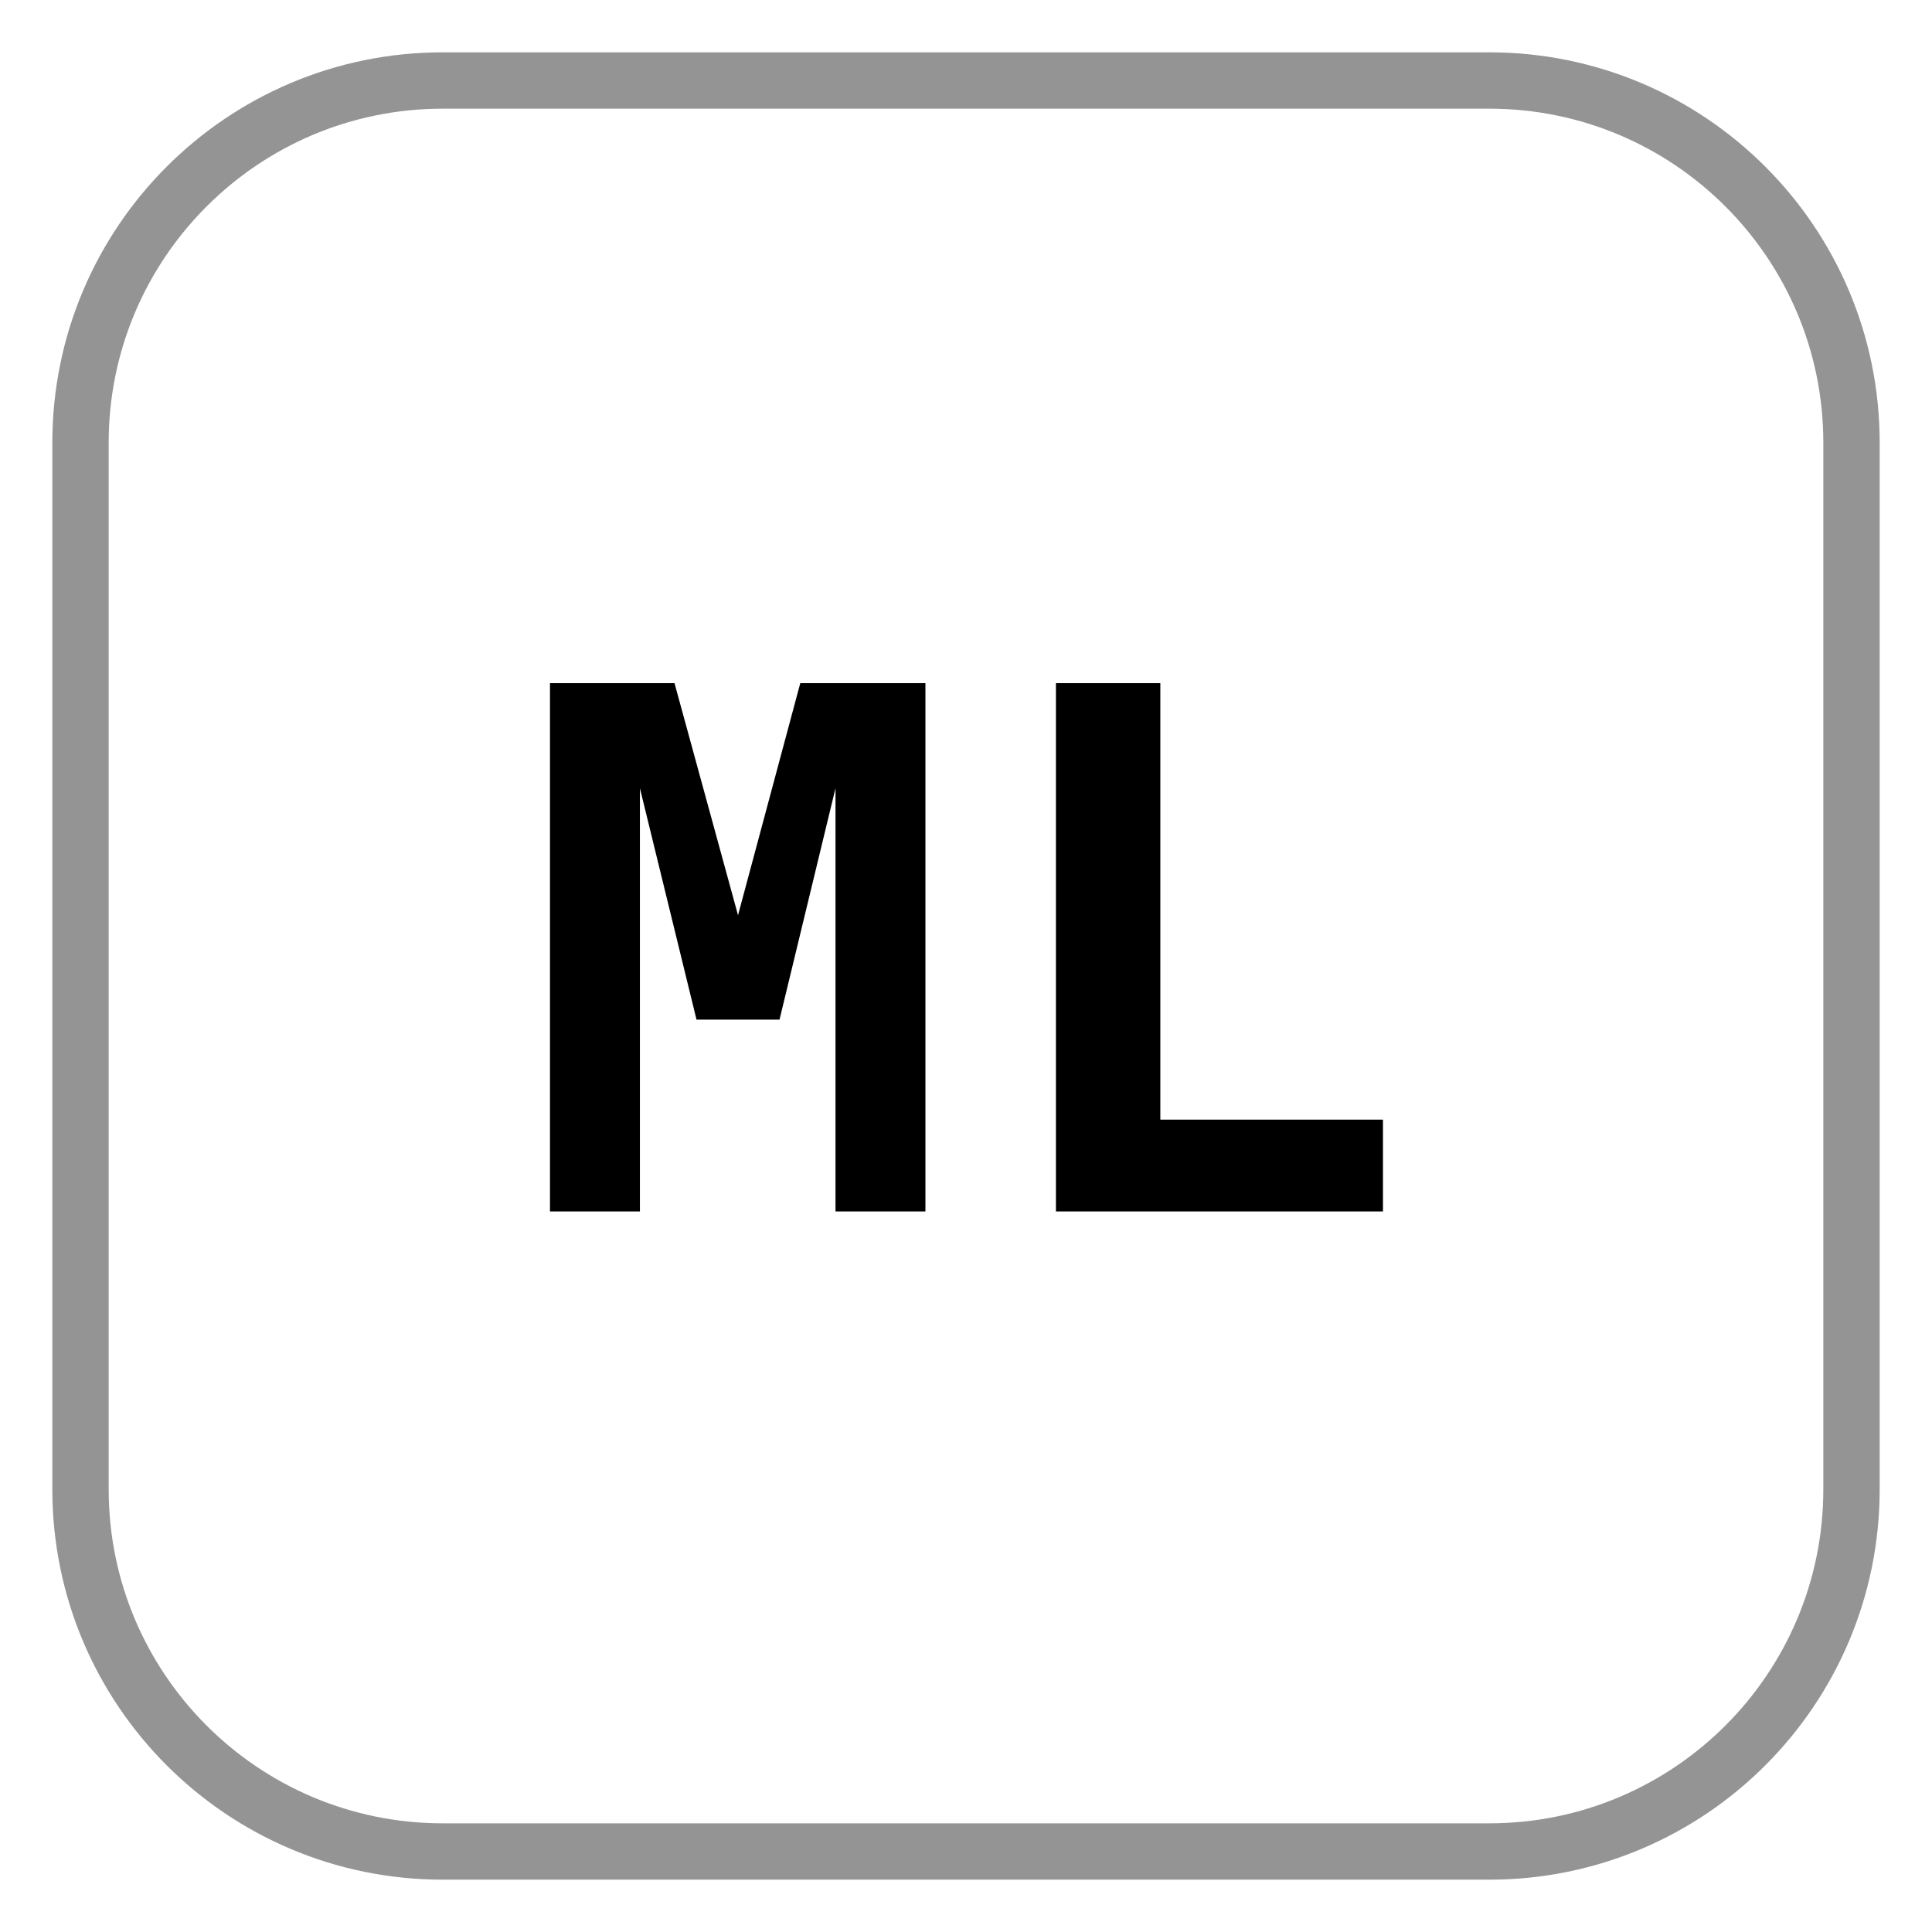
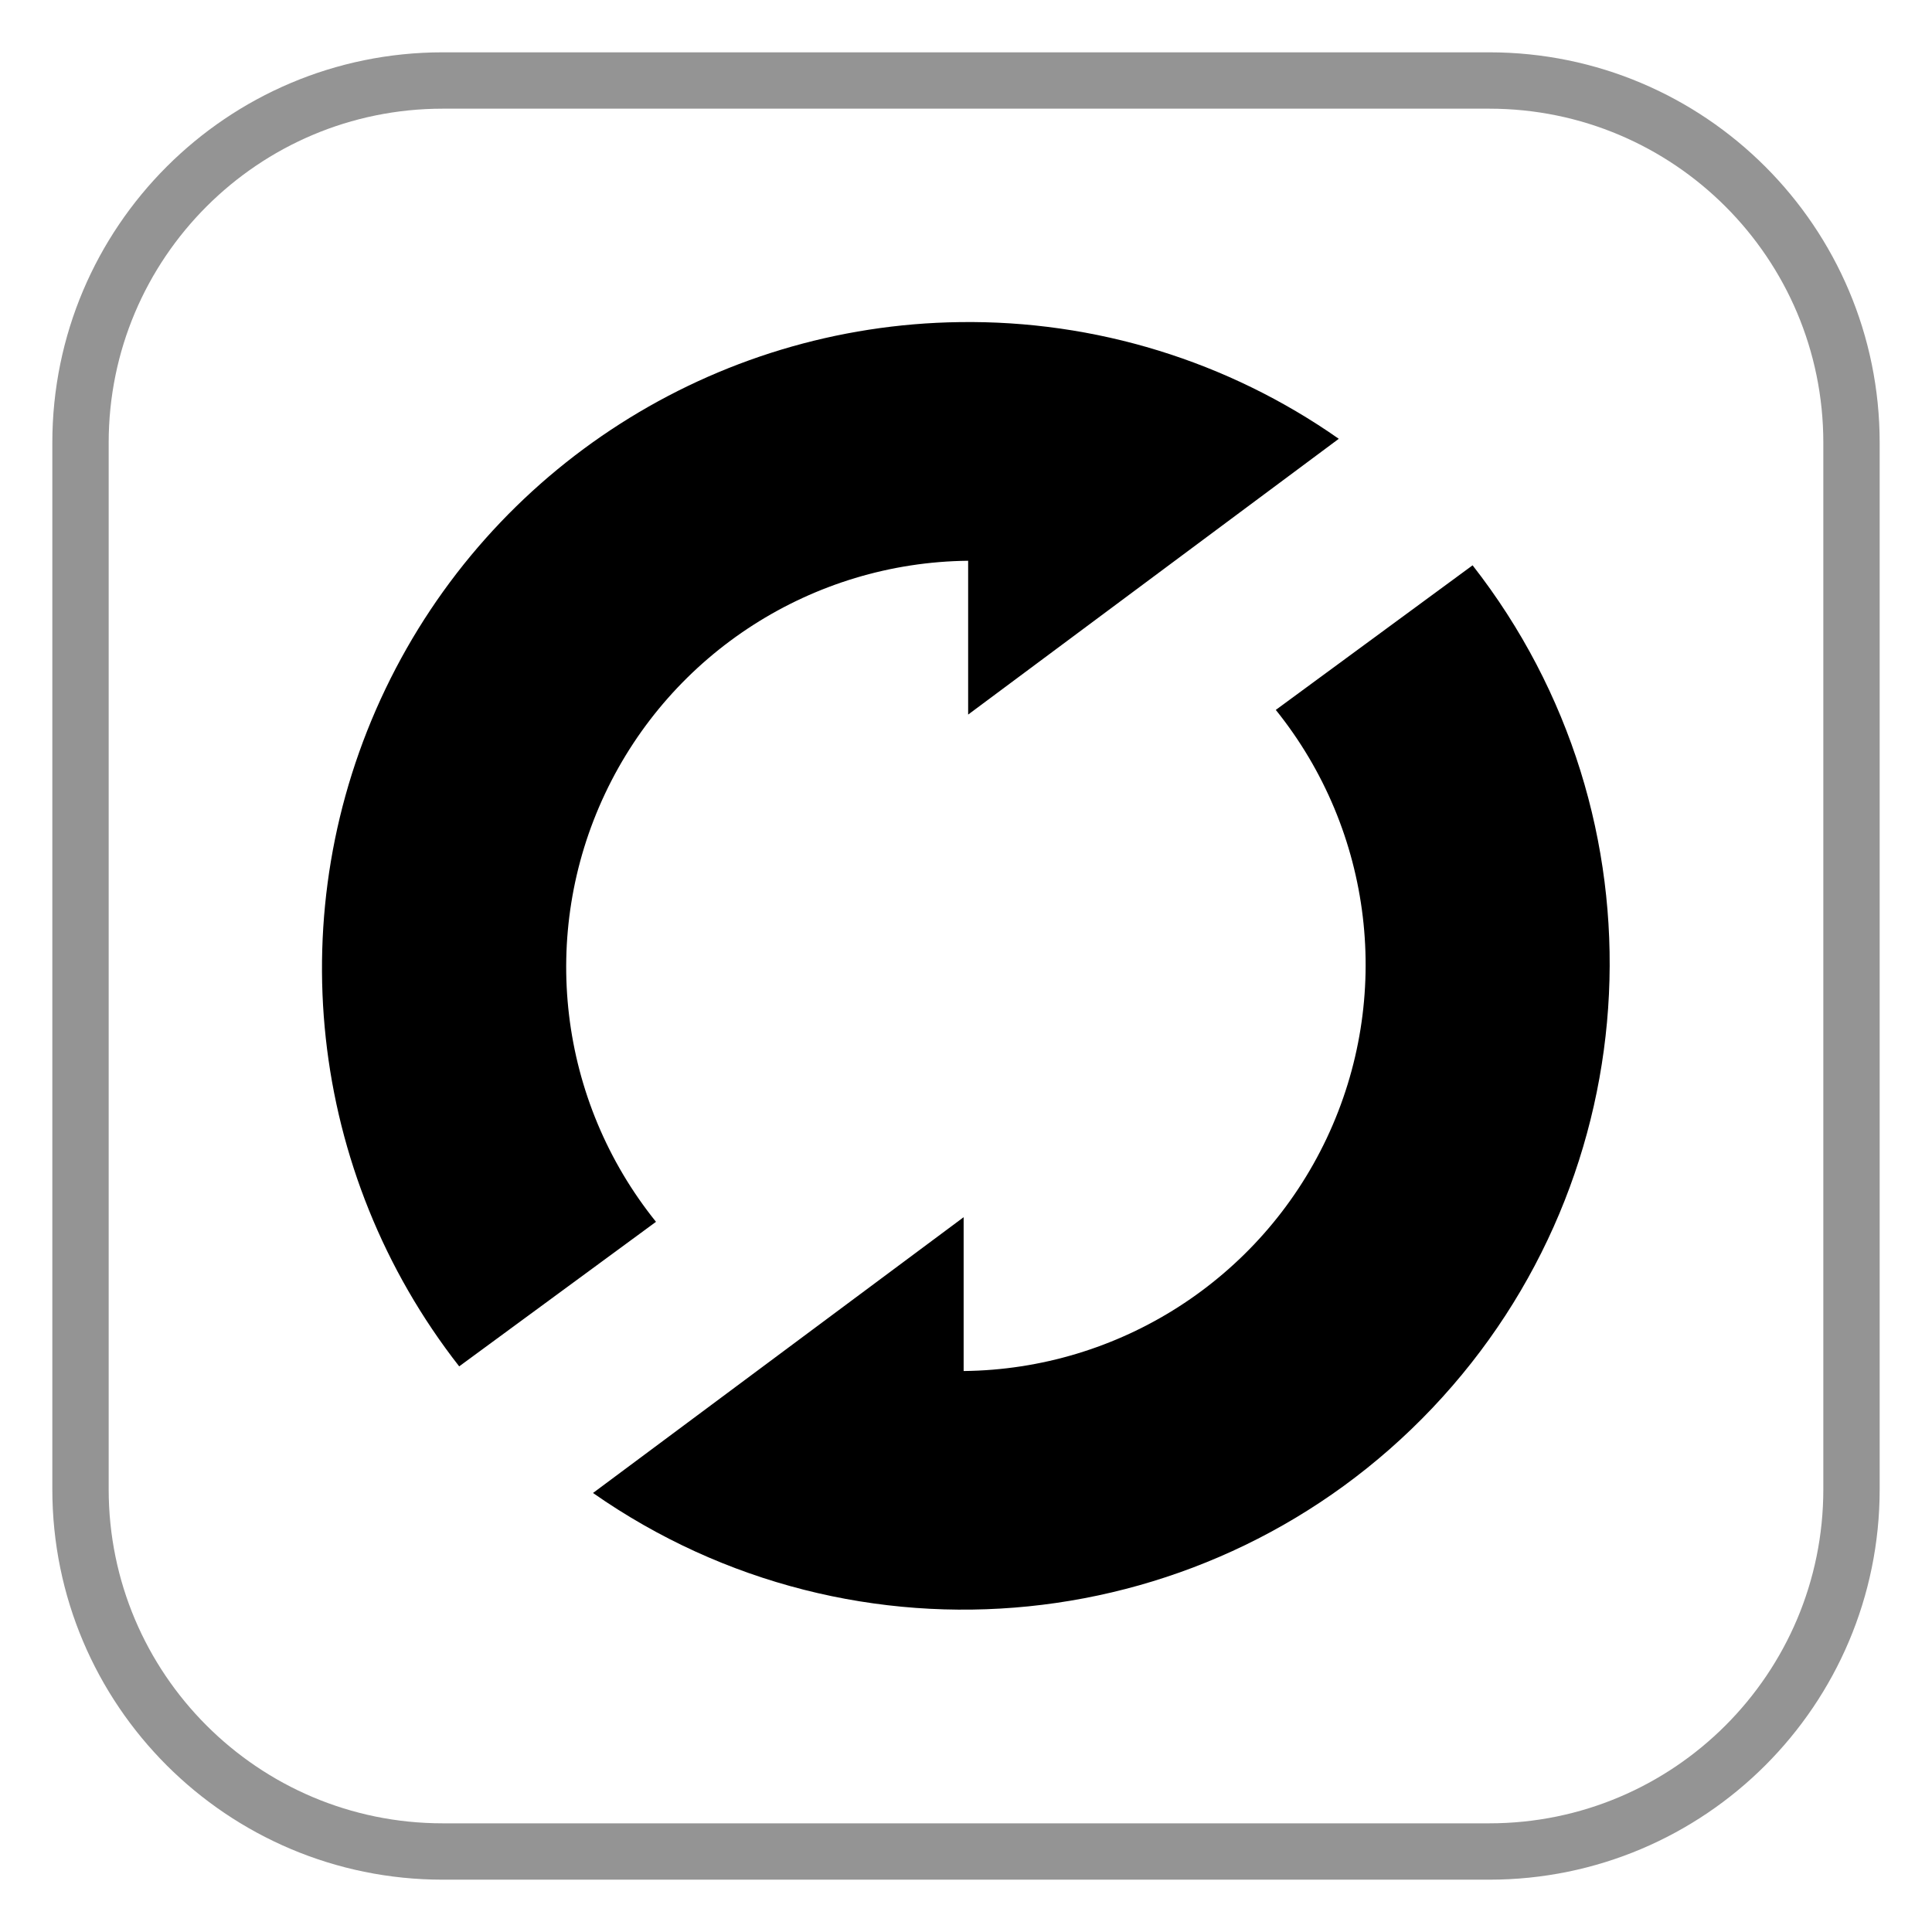
<svg xmlns="http://www.w3.org/2000/svg" viewBox="0 0 48 48" fill="currentColor" aria-hidden="true">
  <rect x="2" y="2" width="44" height="44" rx="9" fill="none" stroke="currentColor" stroke-width="1.4" opacity="0.42" />
-   <text x="24" y="30.1" text-anchor="middle" font-family="'JetBrains Mono',ui-monospace,monospace" font-size="18" font-weight="600" letter-spacing="0.5" fill="currentColor">ML</text>
+   <g transform="translate(8 8) scale(1.333)">
+     <path d="M11.883.002a12.044 12.044 0 0 0-9.326 19.463l3.668-2.694A7.573 7.573 0 0 1 12.043 4.45v2.867l6.908-5.14A12.012 12.012 0 0 0 11.883.002zm9.562 4.533L17.777 7.23a7.573 7.573 0 0 1-5.818 12.322v-2.867l-6.908 5.14a12.046 12.046 0 0 0 16.394-17.29z" />
+   </g>
</svg>
